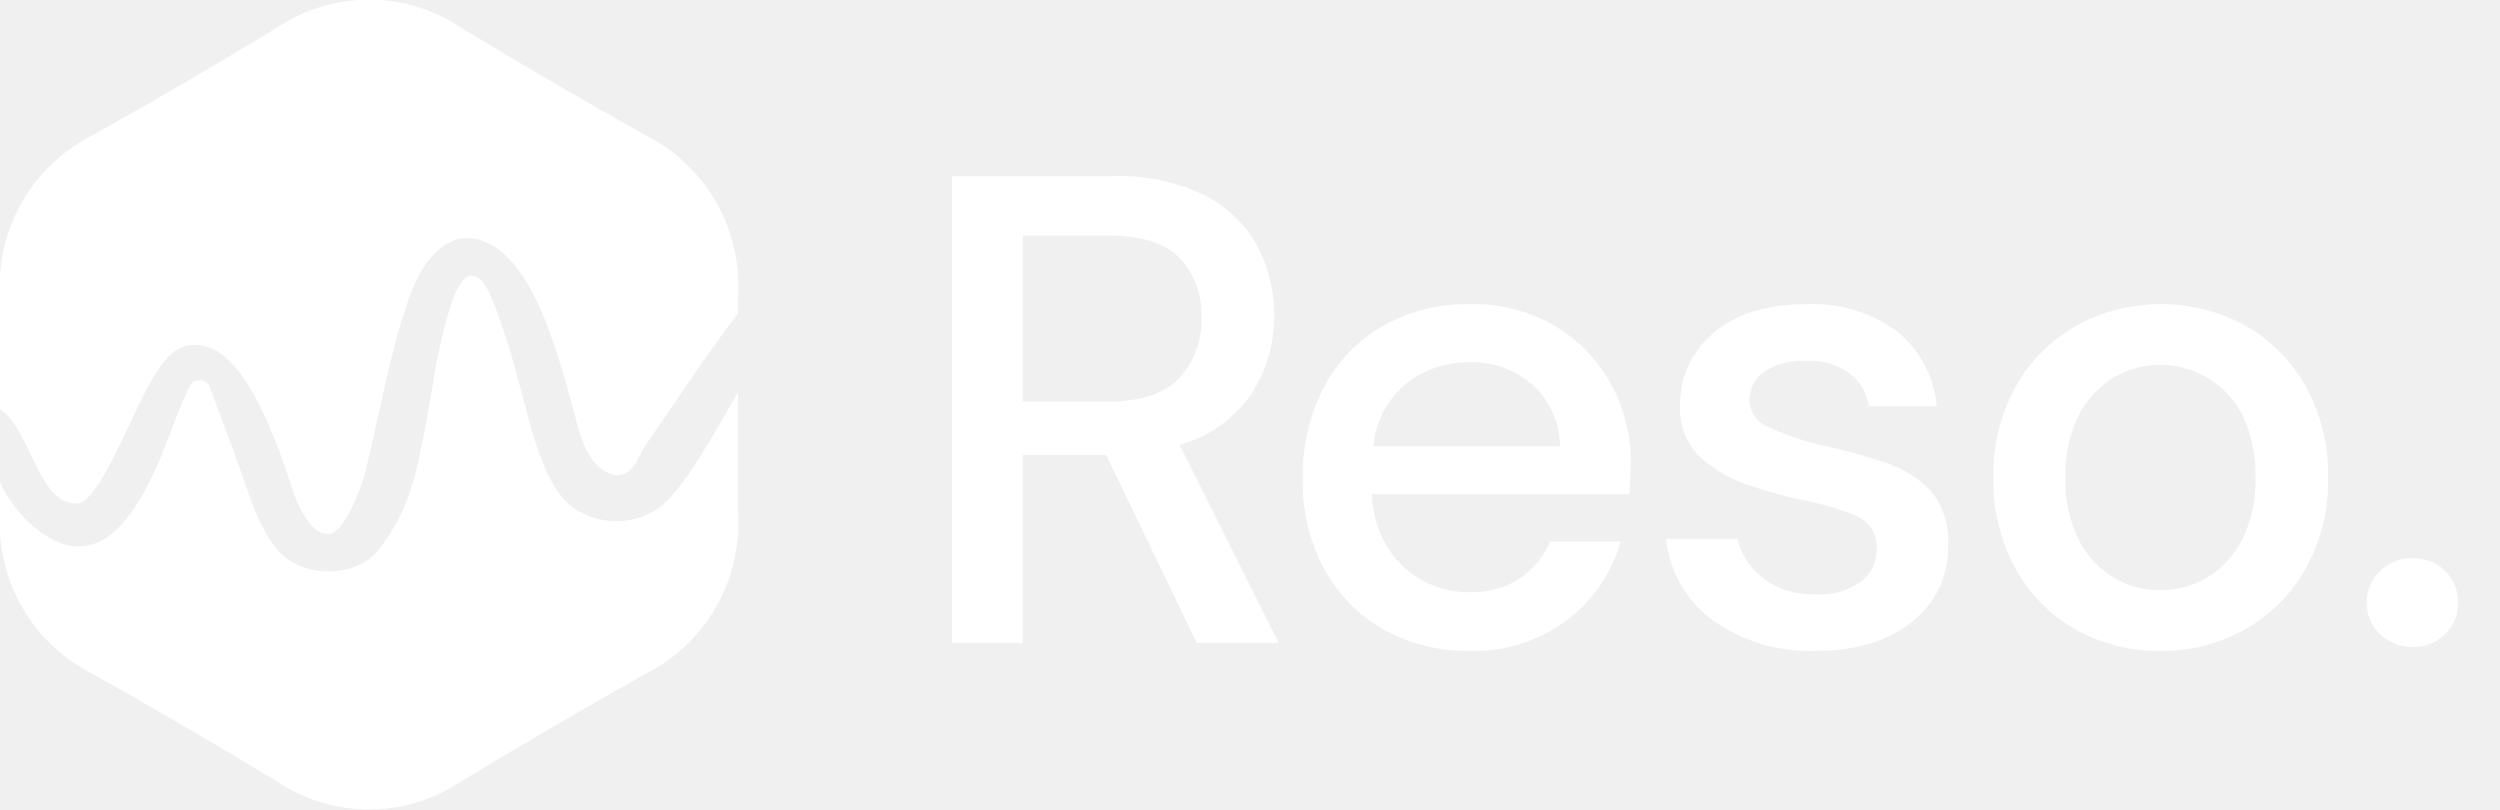
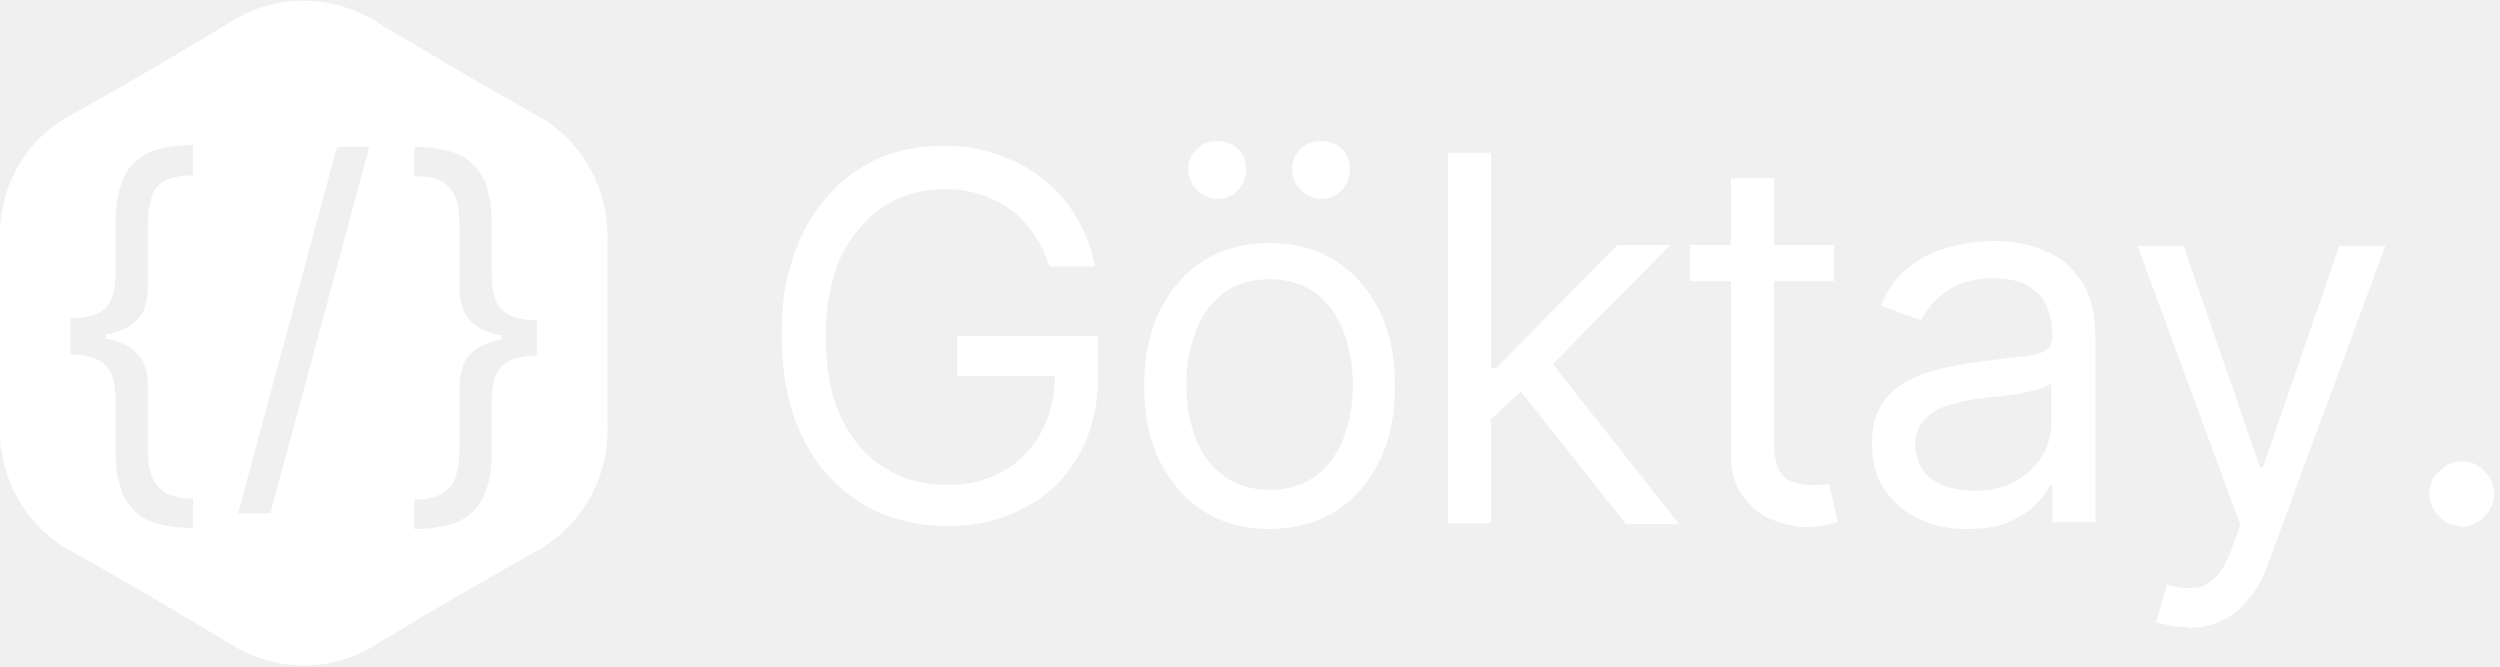
- <svg xmlns="http://www.w3.org/2000/svg" id="Logo" width="210" height="68" viewBox="0 0 210 68">
+ <svg xmlns="http://www.w3.org/2000/svg" version="1.1" viewBox="0 0 255.2 68">
  <defs>
    <style>
-       .cls-1 {
+       .st0, .st1 {
        fill: #fff;
+       }
+ 
+       .st1 {
        fill-rule: evenodd;
      }
    </style>
  </defs>
-   <path id="Reso." class="cls-1" d="M205.415,53.244a3.664,3.664,0,0,1-2.744,1.092,3.756,3.756,0,0,1-2.772-1.092,3.555,3.555,0,0,1-1.092-2.6,3.621,3.621,0,0,1,1.092-2.66,3.756,3.756,0,0,1,2.772-1.092,3.685,3.685,0,0,1,3.808,3.752A3.6,3.6,0,0,1,205.415,53.244Zm-16.8-.392a14.221,14.221,0,0,1-7.168,1.82,14.064,14.064,0,0,1-7.14-1.82,13.273,13.273,0,0,1-5.012-5.1,15.3,15.3,0,0,1-1.848-7.644,15.111,15.111,0,0,1,1.876-7.644,13.42,13.42,0,0,1,5.068-5.1,14.86,14.86,0,0,1,14.252,0,13.491,13.491,0,0,1,5.04,5.1,15.121,15.121,0,0,1,1.876,7.644,15.121,15.121,0,0,1-1.876,7.644A13.42,13.42,0,0,1,188.615,52.852Zm-0.252-17.976a7.733,7.733,0,0,0-10.808-3.164,7.8,7.8,0,0,0-2.94,3.164,11.031,11.031,0,0,0-1.12,5.236,11.029,11.029,0,0,0,1.12,5.236,7.86,7.86,0,0,0,2.912,3.164,7.533,7.533,0,0,0,3.92,1.064,7.687,7.687,0,0,0,3.948-1.064,7.8,7.8,0,0,0,2.94-3.164,11.041,11.041,0,0,0,1.12-5.236A11.272,11.272,0,0,0,188.363,34.876Zm-35.2,2.548a48.261,48.261,0,0,1,5.18,1.428,9.154,9.154,0,0,1,3.836,2.38,6.518,6.518,0,0,1,1.456,4.592,7.768,7.768,0,0,1-2.94,6.328q-3,2.52-8.148,2.52a14.015,14.015,0,0,1-8.68-2.576,9.647,9.647,0,0,1-3.92-6.832h5.992a5.928,5.928,0,0,0,2.128,3.276,6.773,6.773,0,0,0,4.424,1.372,5.714,5.714,0,0,0,3.92-1.12,3.4,3.4,0,0,0,1.232-2.576,2.857,2.857,0,0,0-1.708-2.884,23.963,23.963,0,0,0-4.732-1.372,35.819,35.819,0,0,1-4.676-1.344,10.338,10.338,0,0,1-3.864-2.38,5.635,5.635,0,0,1-1.54-4.172,7.725,7.725,0,0,1,2.8-6.076q2.8-2.436,7.84-2.436a11.936,11.936,0,0,1,7.532,2.24,9.034,9.034,0,0,1,3.388,6.328h-5.712a4.114,4.114,0,0,0-1.652-2.8,6.06,6.06,0,0,0-3.668-1.008,5.69,5.69,0,0,0-3.472.924,2.85,2.85,0,0,0-1.232,2.38,2.555,2.555,0,0,0,1.708,2.3A22.144,22.144,0,0,0,153.167,37.424Zm-16.3,4.088H115.255a8.587,8.587,0,0,0,2.66,6.132,8.084,8.084,0,0,0,5.516,2.1,7.409,7.409,0,0,0,4.228-1.148,6.949,6.949,0,0,0,2.548-3.108h5.936a12.606,12.606,0,0,1-4.452,6.552,12.908,12.908,0,0,1-8.26,2.632,14.288,14.288,0,0,1-7.252-1.82,12.939,12.939,0,0,1-4.956-5.068,15.393,15.393,0,0,1-1.792-7.56,16.049,16.049,0,0,1,1.764-7.672,12.849,12.849,0,0,1,4.928-5.152,14.333,14.333,0,0,1,7.364-1.848,13.533,13.533,0,0,1,7.112,1.82,12.871,12.871,0,0,1,4.7,4.844,13.491,13.491,0,0,1,1.68,6.664q0,0.56-.028,1.2T136.871,41.512Zm-8.12-9.184a7.686,7.686,0,0,0-5.32-1.9,8.406,8.406,0,0,0-5.264,1.764,7.715,7.715,0,0,0-2.8,5.292h15.68A7.089,7.089,0,0,0,128.751,32.328ZM100.528,54L92.912,38.208h-7V54H79.976V14.8h13.5a16.429,16.429,0,0,1,7.644,1.568,10.407,10.407,0,0,1,4.452,4.228,12.109,12.109,0,0,1,1.456,5.908,11.853,11.853,0,0,1-1.932,6.608,10.684,10.684,0,0,1-6.02,4.256L107.416,54h-6.888Zm0.392-27.328a6.832,6.832,0,0,0-1.848-5.012q-1.848-1.876-5.992-1.876H85.912V33.728h7.224q4.032,0,5.908-1.96A7.066,7.066,0,0,0,100.92,26.672ZM38.712,65.655a13.879,13.879,0,0,1-15.423,0q-7.712-4.681-15.58-9.088A14.156,14.156,0,0,1,0,43.153V40.541a11.886,11.886,0,0,0,2.475,3.4c6.964,6.245,10.476-3.973,12.466-9.234,0.01,0,.185-0.542.9-2.038a0.937,0.937,0,0,1,1.79-.127c0.427,1.141,1.124,3.074,1.918,5.158,1.317,3.46,2.281,7.642,4.667,9.3,2.328,1.616,5.995,1.2,7.543-.764,2.954-3.75,3.359-7.044,4.539-13.565a49.653,49.653,0,0,1,1.337-6.245c0.29-1.23,1.049-3.1,1.8-3.245,1.373-.267,2.108,2.494,2.813,4.458,1.914,5.335,2.646,12.423,5.754,14.9a6.333,6.333,0,0,0,7.352.127C57.51,41.042,60.024,36.32,62,32.945V43.15a14.156,14.156,0,0,1-7.709,13.417Q46.424,60.974,38.712,65.655ZM51.123,39.742C49.6,39.1,48.946,37.27,48.5,35.667c-1.387-5.013-3.6-14.643-8.566-15.6-2.853-.551-4.65,2.55-5.306,4.268-1.677,4.391-2.337,8.546-3.9,15.157C30.36,41.056,29,44.374,27.918,44.773c-1.728.636-3.044-2.67-3.388-3.757-1.2-3.8-3.66-10.585-6.84-11.783-2.732-1.028-3.977,1.2-4.666,2.23-1.7,2.543-4.569,10.719-6.521,10.826-3.26.18-3.83-6-6.393-7.832C0.082,34.437.03,34.428,0,34.41v-9.6A14.158,14.158,0,0,1,7.709,11.4q7.868-4.407,15.58-9.087a13.874,13.874,0,0,1,15.423,0Q46.424,6.99,54.291,11.4A14.158,14.158,0,0,1,62,24.815v1.512c-2.914,3.759-5.885,8.421-7.68,10.932C53.6,38.267,53.088,40.57,51.123,39.742Z" />
+   <g id="Logo">
+     <path class="st1" d="M0,22.8" />
+   </g>
+   <g id="katman_3">
+     <g>
+       <path class="st0" d="M107.2,27.4c-.4-1.2-.9-2.4-1.6-3.4-.7-1-1.4-1.8-2.3-2.5s-1.9-1.2-3.1-1.6c-1.1-.4-2.4-.6-3.8-.6-2.2,0-4.3.6-6.1,1.7-1.8,1.2-3.3,2.9-4.4,5.1-1.1,2.3-1.6,5-1.6,8.3s.5,6,1.6,8.3c1.1,2.3,2.6,4,4.5,5.1,1.9,1.2,4,1.7,6.3,1.7s4.1-.5,5.7-1.4,2.9-2.2,3.9-4c.9-1.7,1.4-3.7,1.4-6l1.4.3h-11.4v-4.1h14.4v4.1c0,3.1-.7,5.8-2,8.1-1.3,2.3-3.1,4.1-5.5,5.3-2.3,1.3-5,1.9-8,1.9s-6.3-.8-8.8-2.4c-2.5-1.6-4.5-3.8-5.9-6.7-1.4-2.9-2.1-6.4-2.1-10.3s.4-5.7,1.2-8.1c.8-2.4,1.9-4.4,3.4-6.1,1.5-1.7,3.2-3,5.2-3.9s4.2-1.3,6.7-1.3,3.9.3,5.6.9c1.7.6,3.3,1.4,4.6,2.5,1.4,1.1,2.5,2.4,3.4,3.9.9,1.5,1.5,3.2,1.9,5h-4.7Z" />
+       <path class="st0" d="M129.6,54c-2.6,0-4.8-.6-6.7-1.8s-3.4-2.9-4.5-5.1c-1.1-2.2-1.6-4.8-1.6-7.7s.5-5.5,1.6-7.7c1.1-2.2,2.6-3.9,4.5-5.1s4.2-1.8,6.7-1.8,4.8.6,6.7,1.8c1.9,1.2,3.4,2.9,4.5,5.1,1.1,2.2,1.6,4.8,1.6,7.7s-.5,5.5-1.6,7.7c-1.1,2.2-2.6,3.9-4.5,5.1-1.9,1.2-4.2,1.8-6.7,1.8ZM129.6,50c1.9,0,3.5-.5,4.8-1.5s2.2-2.3,2.8-3.9.9-3.4.9-5.3-.3-3.7-.9-5.3c-.6-1.6-1.5-3-2.8-4s-2.9-1.5-4.8-1.5-3.5.5-4.8,1.5-2.2,2.3-2.8,4c-.6,1.6-.9,3.4-.9,5.3s.3,3.7.9,5.3c.6,1.6,1.5,2.9,2.8,3.9s2.9,1.5,4.8,1.5ZM124.3,20.3c-.8,0-1.5-.3-2.1-.9-.6-.6-.9-1.3-.9-2.1s.3-1.6.9-2.1c.6-.6,1.3-.8,2.1-.8s1.6.3,2.1.8c.6.6.8,1.3.8,2.1s-.3,1.5-.8,2.1c-.6.6-1.3.9-2.1.9ZM134.9,20.3c-.8,0-1.5-.3-2.1-.9-.6-.6-.9-1.3-.9-2.1s.3-1.6.9-2.1c.6-.6,1.3-.8,2.1-.8s1.6.3,2.1.8.8,1.3.8,2.1-.3,1.5-.8,2.1c-.6.6-1.3.9-2.1.9Z" />
+       <path class="st0" d="M147.8,53.4V15.6h4.4v37.8h-4.4ZM151.9,43v-5.4c0,0,.8,0,.8,0l12.4-12.6h5.4l-13.2,13.4h-.4l-5,4.7ZM165.9,53.4l-11.1-14,3.1-3,13.5,17.1h-5.5Z" />
+       <path class="st0" d="M187.2,25v3.7h-14.7v-3.7h14.7ZM176.7,18.2h4.4v27c0,1.2.2,2.2.5,2.8s.8,1,1.4,1.2,1.2.3,1.8.3.9,0,1.2,0c.3,0,.6-.1.7-.1l.9,3.9c-.3.1-.7.2-1.2.3-.5.1-1.2.2-2,.2-1.2,0-2.4-.3-3.6-.8s-2.1-1.3-2.9-2.4-1.2-2.4-1.2-4.1v-28.2Z" />
+       <path class="st0" d="M200.8,54c-1.8,0-3.4-.3-4.9-1-1.5-.7-2.6-1.7-3.5-3-.9-1.3-1.3-2.9-1.3-4.7s.3-2.9,1-4c.6-1,1.5-1.8,2.6-2.4,1.1-.6,2.3-1,3.6-1.3,1.3-.3,2.6-.5,3.9-.7,1.7-.2,3.1-.4,4.2-.5,1.1-.1,1.9-.3,2.4-.6.5-.3.7-.8.7-1.5h0c0-2-.5-3.4-1.5-4.4-1-1-2.5-1.5-4.5-1.5s-3.7.5-4.9,1.4-2,1.9-2.5,2.9l-4.1-1.5c.7-1.7,1.7-3.1,3-4,1.2-1,2.6-1.6,4.1-2,1.5-.4,2.9-.6,4.3-.6s2,.1,3.1.3c1.2.2,2.3.7,3.5,1.3,1.1.7,2,1.7,2.8,3,.7,1.3,1.1,3.1,1.1,5.4v18.7h-4.4v-3.8h-.2c-.3.6-.8,1.3-1.5,2-.7.7-1.6,1.3-2.8,1.8-1.1.5-2.5.7-4.2.7ZM201.4,50.1c1.7,0,3.2-.3,4.4-1,1.2-.7,2.1-1.6,2.7-2.6s.9-2.2.9-3.4v-4c-.2.2-.6.4-1.2.6s-1.3.3-2.1.5c-.8.1-1.6.2-2.3.3-.8,0-1.4.2-1.8.2-1.1.1-2.2.4-3.2.7s-1.8.8-2.4,1.5c-.6.6-.9,1.5-.9,2.6s.6,2.7,1.7,3.4c1.1.8,2.6,1.2,4.3,1.2Z" />
+       <path class="st0" d="M223.3,64c-.7,0-1.4,0-2-.2-.6-.1-1-.2-1.2-.3l1.1-3.8c1.1.3,2,.4,2.8.3.8,0,1.5-.4,2.2-1.1.6-.6,1.2-1.7,1.7-3.1l.8-2.2-10.5-28.5h4.7l7.8,22.6h.3l7.8-22.6h4.7l-12,32.5c-.5,1.5-1.2,2.7-2,3.6-.8,1-1.7,1.7-2.8,2.2-1.1.5-2.2.7-3.6.7Z" />
+       <path class="st0" d="M251.3,53.7c-.9,0-1.7-.3-2.3-1-.7-.7-1-1.4-1-2.3s.3-1.7,1-2.3c.7-.7,1.4-1,2.3-1s1.7.3,2.3,1c.7.7,1,1.4,1,2.3s-.2,1.2-.5,1.7-.7.9-1.2,1.2c-.5.3-1.1.5-1.7.5Z" />
+     </g>
+     <path class="st1" d="M62,43.2v-18.3c.3-5.6-2.7-10.9-7.7-13.4-5.2-2.9-10.4-6-15.6-9.1-4.7-3.1-10.8-3.1-15.4,0-5.1,3.1-10.3,6.1-15.6,9.1C2.7,13.9-.3,19.2,0,24.8v18.3c-.3,5.6,2.7,10.9,7.7,13.4,5.2,2.9,10.4,6,15.6,9.1,4.7,3.1,10.8,3.1,15.4,0,5.1-3.1,10.3-6.1,15.6-9.1,5-2.5,8-7.8,7.7-13.4ZM19.7,17.9c-1.2,0-2.1.2-2.8.5-.7.4-1.2.9-1.4,1.7-.3.8-.4,1.7-.4,2.9v6.1c0,.8-.1,1.5-.3,2.2-.2.7-.6,1.2-1.2,1.7-.6.5-1.4.8-2.4,1.1-.1,0-.3,0-.4,0v.5c.1,0,.3,0,.4,0,1,.3,1.8.6,2.4,1.1.6.5.9,1,1.2,1.7.2.7.3,1.4.3,2.2v6.1c0,1.2.1,2.2.4,2.9.3.8.8,1.3,1.4,1.7.7.4,1.6.6,2.8.6v3c-1.5,0-2.8-.2-3.8-.5-1-.3-1.8-.8-2.4-1.5s-1.1-1.5-1.3-2.5c-.3-1-.4-2.2-.4-3.6v-4.9c0-1.7-.3-2.9-1-3.6-.7-.7-1.9-1.1-3.6-1.1v-1.8h0v-1.9c1.7,0,2.9-.4,3.6-1.1.7-.7,1-1.9,1-3.6v-4.9c0-1.4.1-2.6.4-3.6.3-1,.7-1.9,1.3-2.5s1.4-1.2,2.4-1.5c1-.3,2.3-.5,3.8-.5v3ZM27.6,52.4h-3.3l10.1-37.4h3.3l-10.1,37.4ZM54.8,34.4h0v1.9c-1.7,0-2.9.4-3.6,1.1-.7.7-1,1.9-1,3.6v4.9c0,1.4-.1,2.6-.4,3.6-.3,1-.7,1.9-1.3,2.5s-1.4,1.2-2.4,1.5c-1,.3-2.3.5-3.8.5v-3c1.2,0,2.1-.2,2.8-.6.7-.4,1.2-.9,1.4-1.7.3-.8.4-1.7.4-2.9v-6.1c0-.8.1-1.5.3-2.2s.6-1.2,1.2-1.7c.6-.5,1.4-.8,2.4-1.1.1,0,.3,0,.4,0v-.5c-.1,0-.3,0-.4,0-1-.3-1.8-.6-2.4-1.1s-.9-1-1.2-1.7c-.2-.7-.3-1.4-.3-2.2v-6.1c0-1.2-.1-2.2-.4-2.9-.3-.8-.8-1.3-1.4-1.7-.7-.4-1.6-.5-2.8-.5v-3c1.5,0,2.8.2,3.8.5,1,.3,1.8.8,2.4,1.5s1.1,1.5,1.3,2.5c.3,1,.4,2.2.4,3.6v4.9c0,1.7.3,2.9,1,3.6.7.7,1.9,1.1,3.6,1.1v1.8Z" />
+   </g>
</svg>
